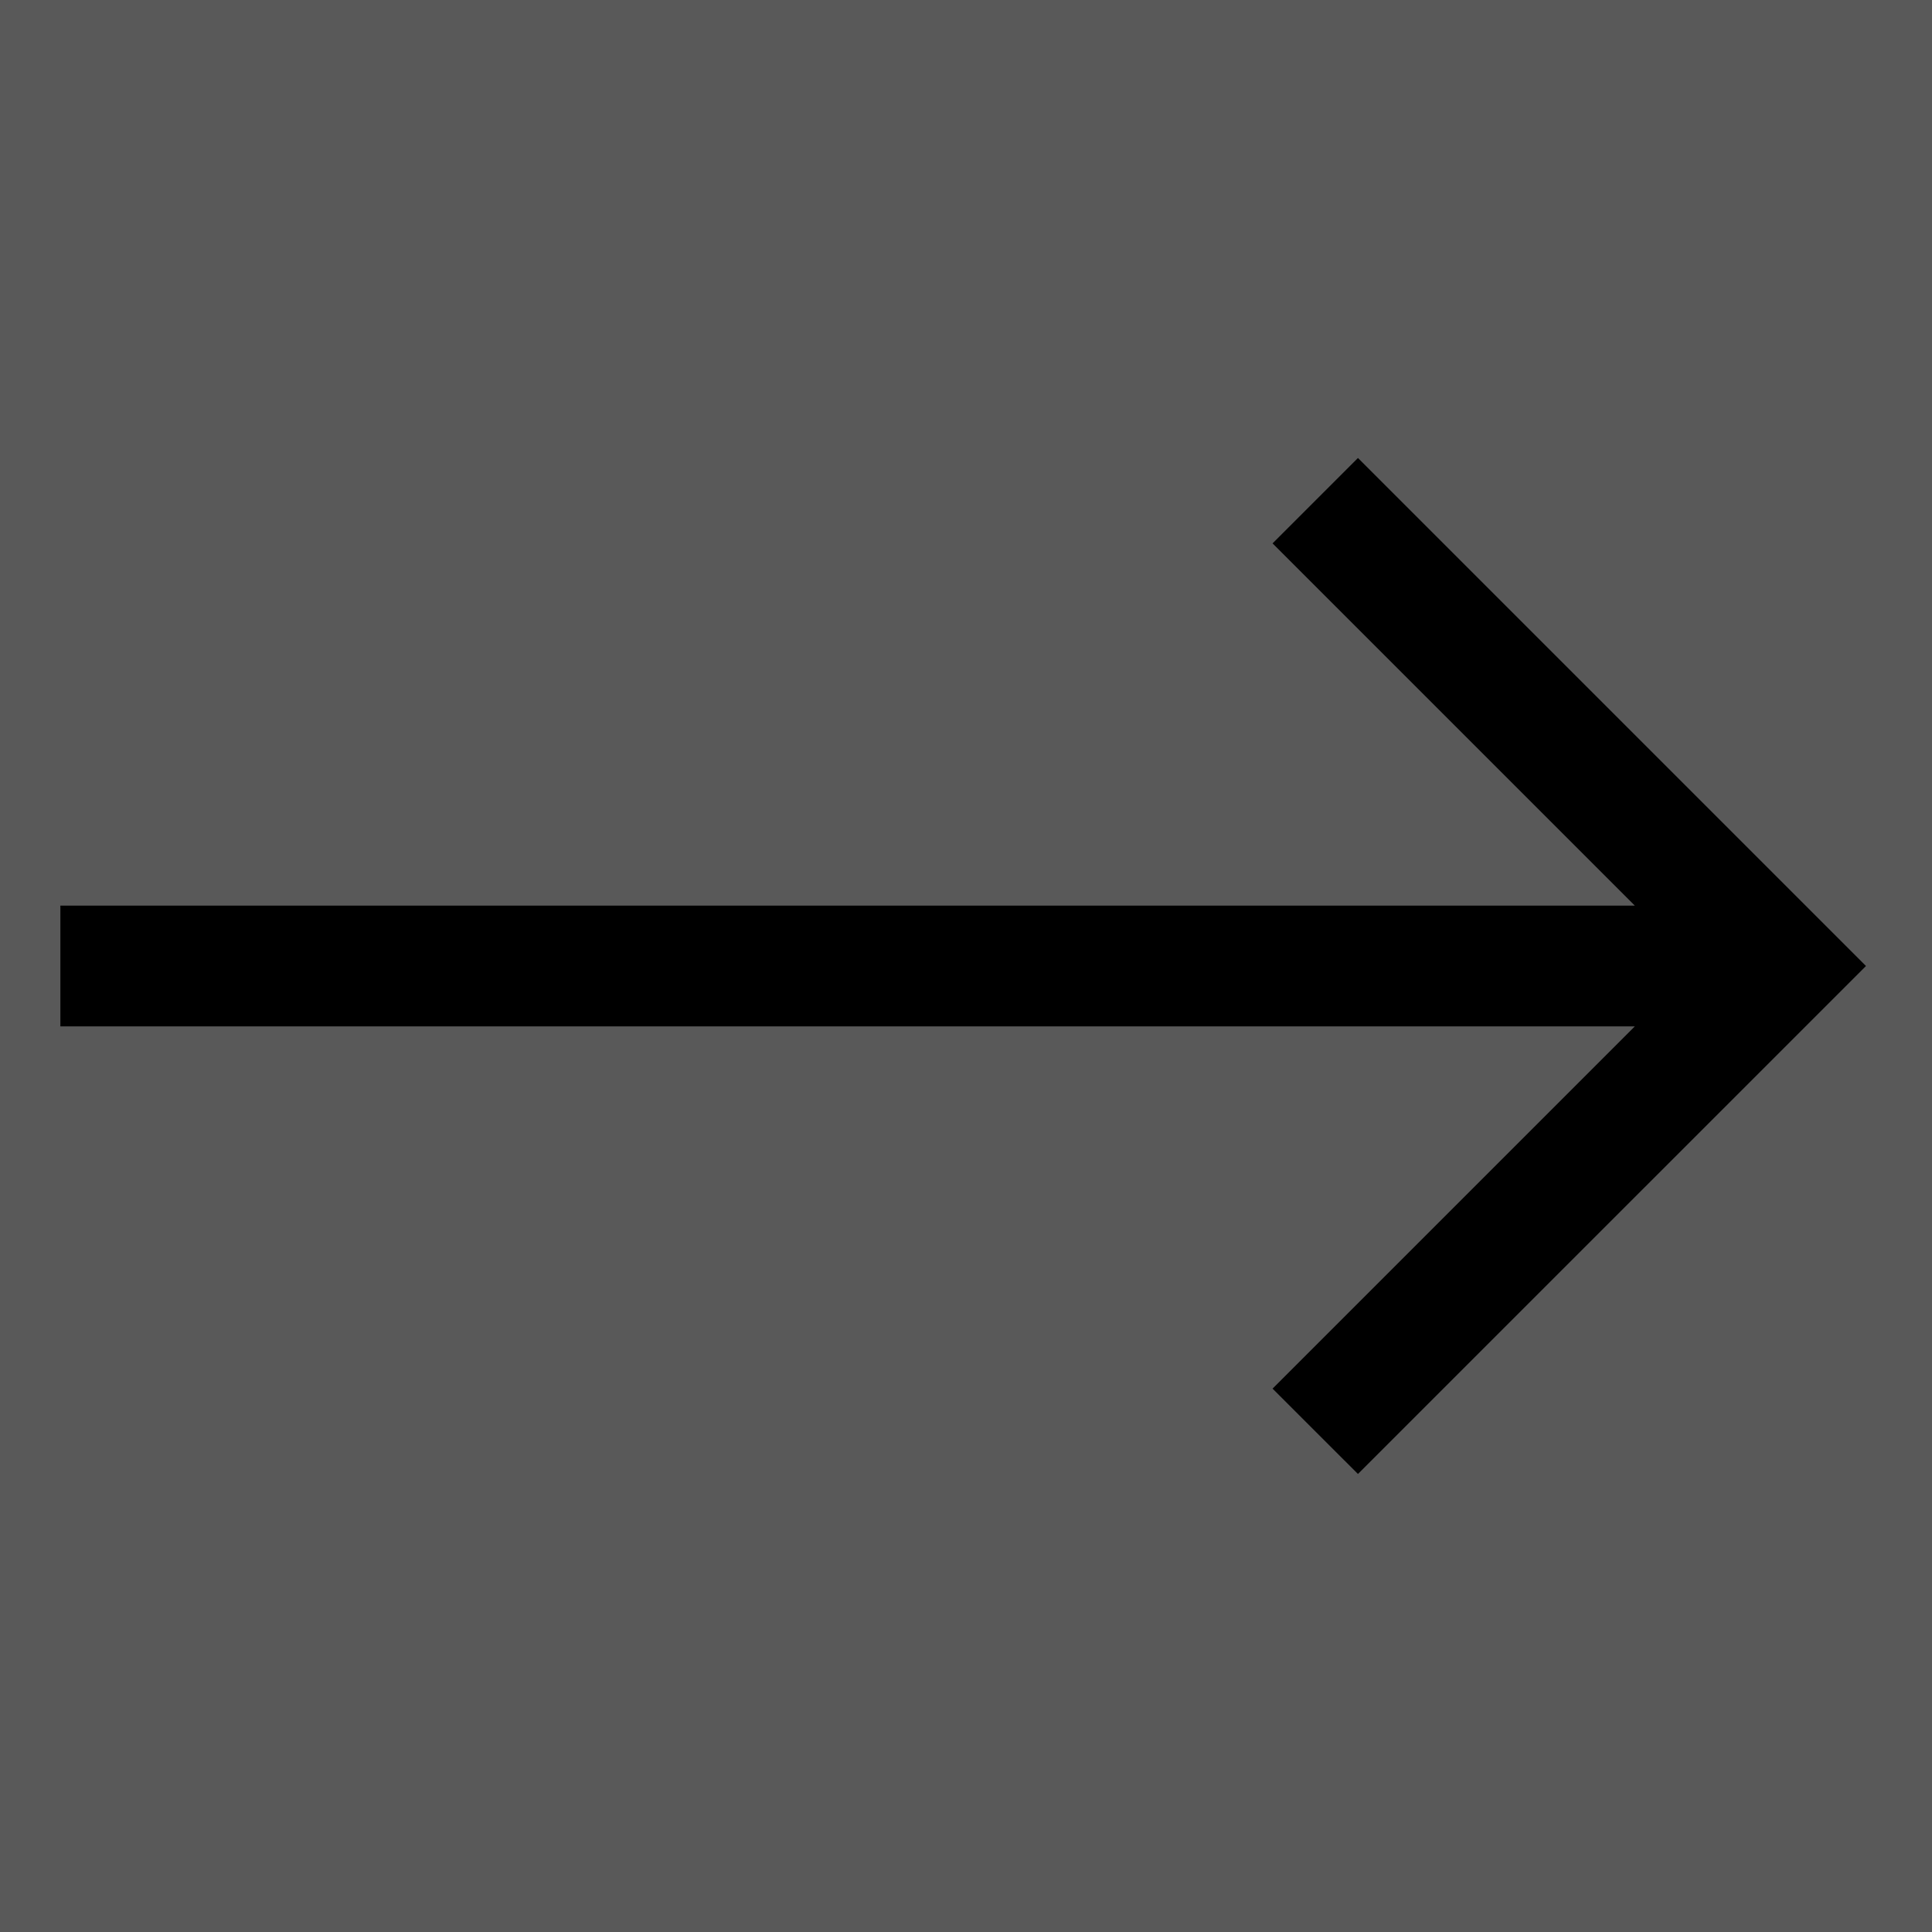
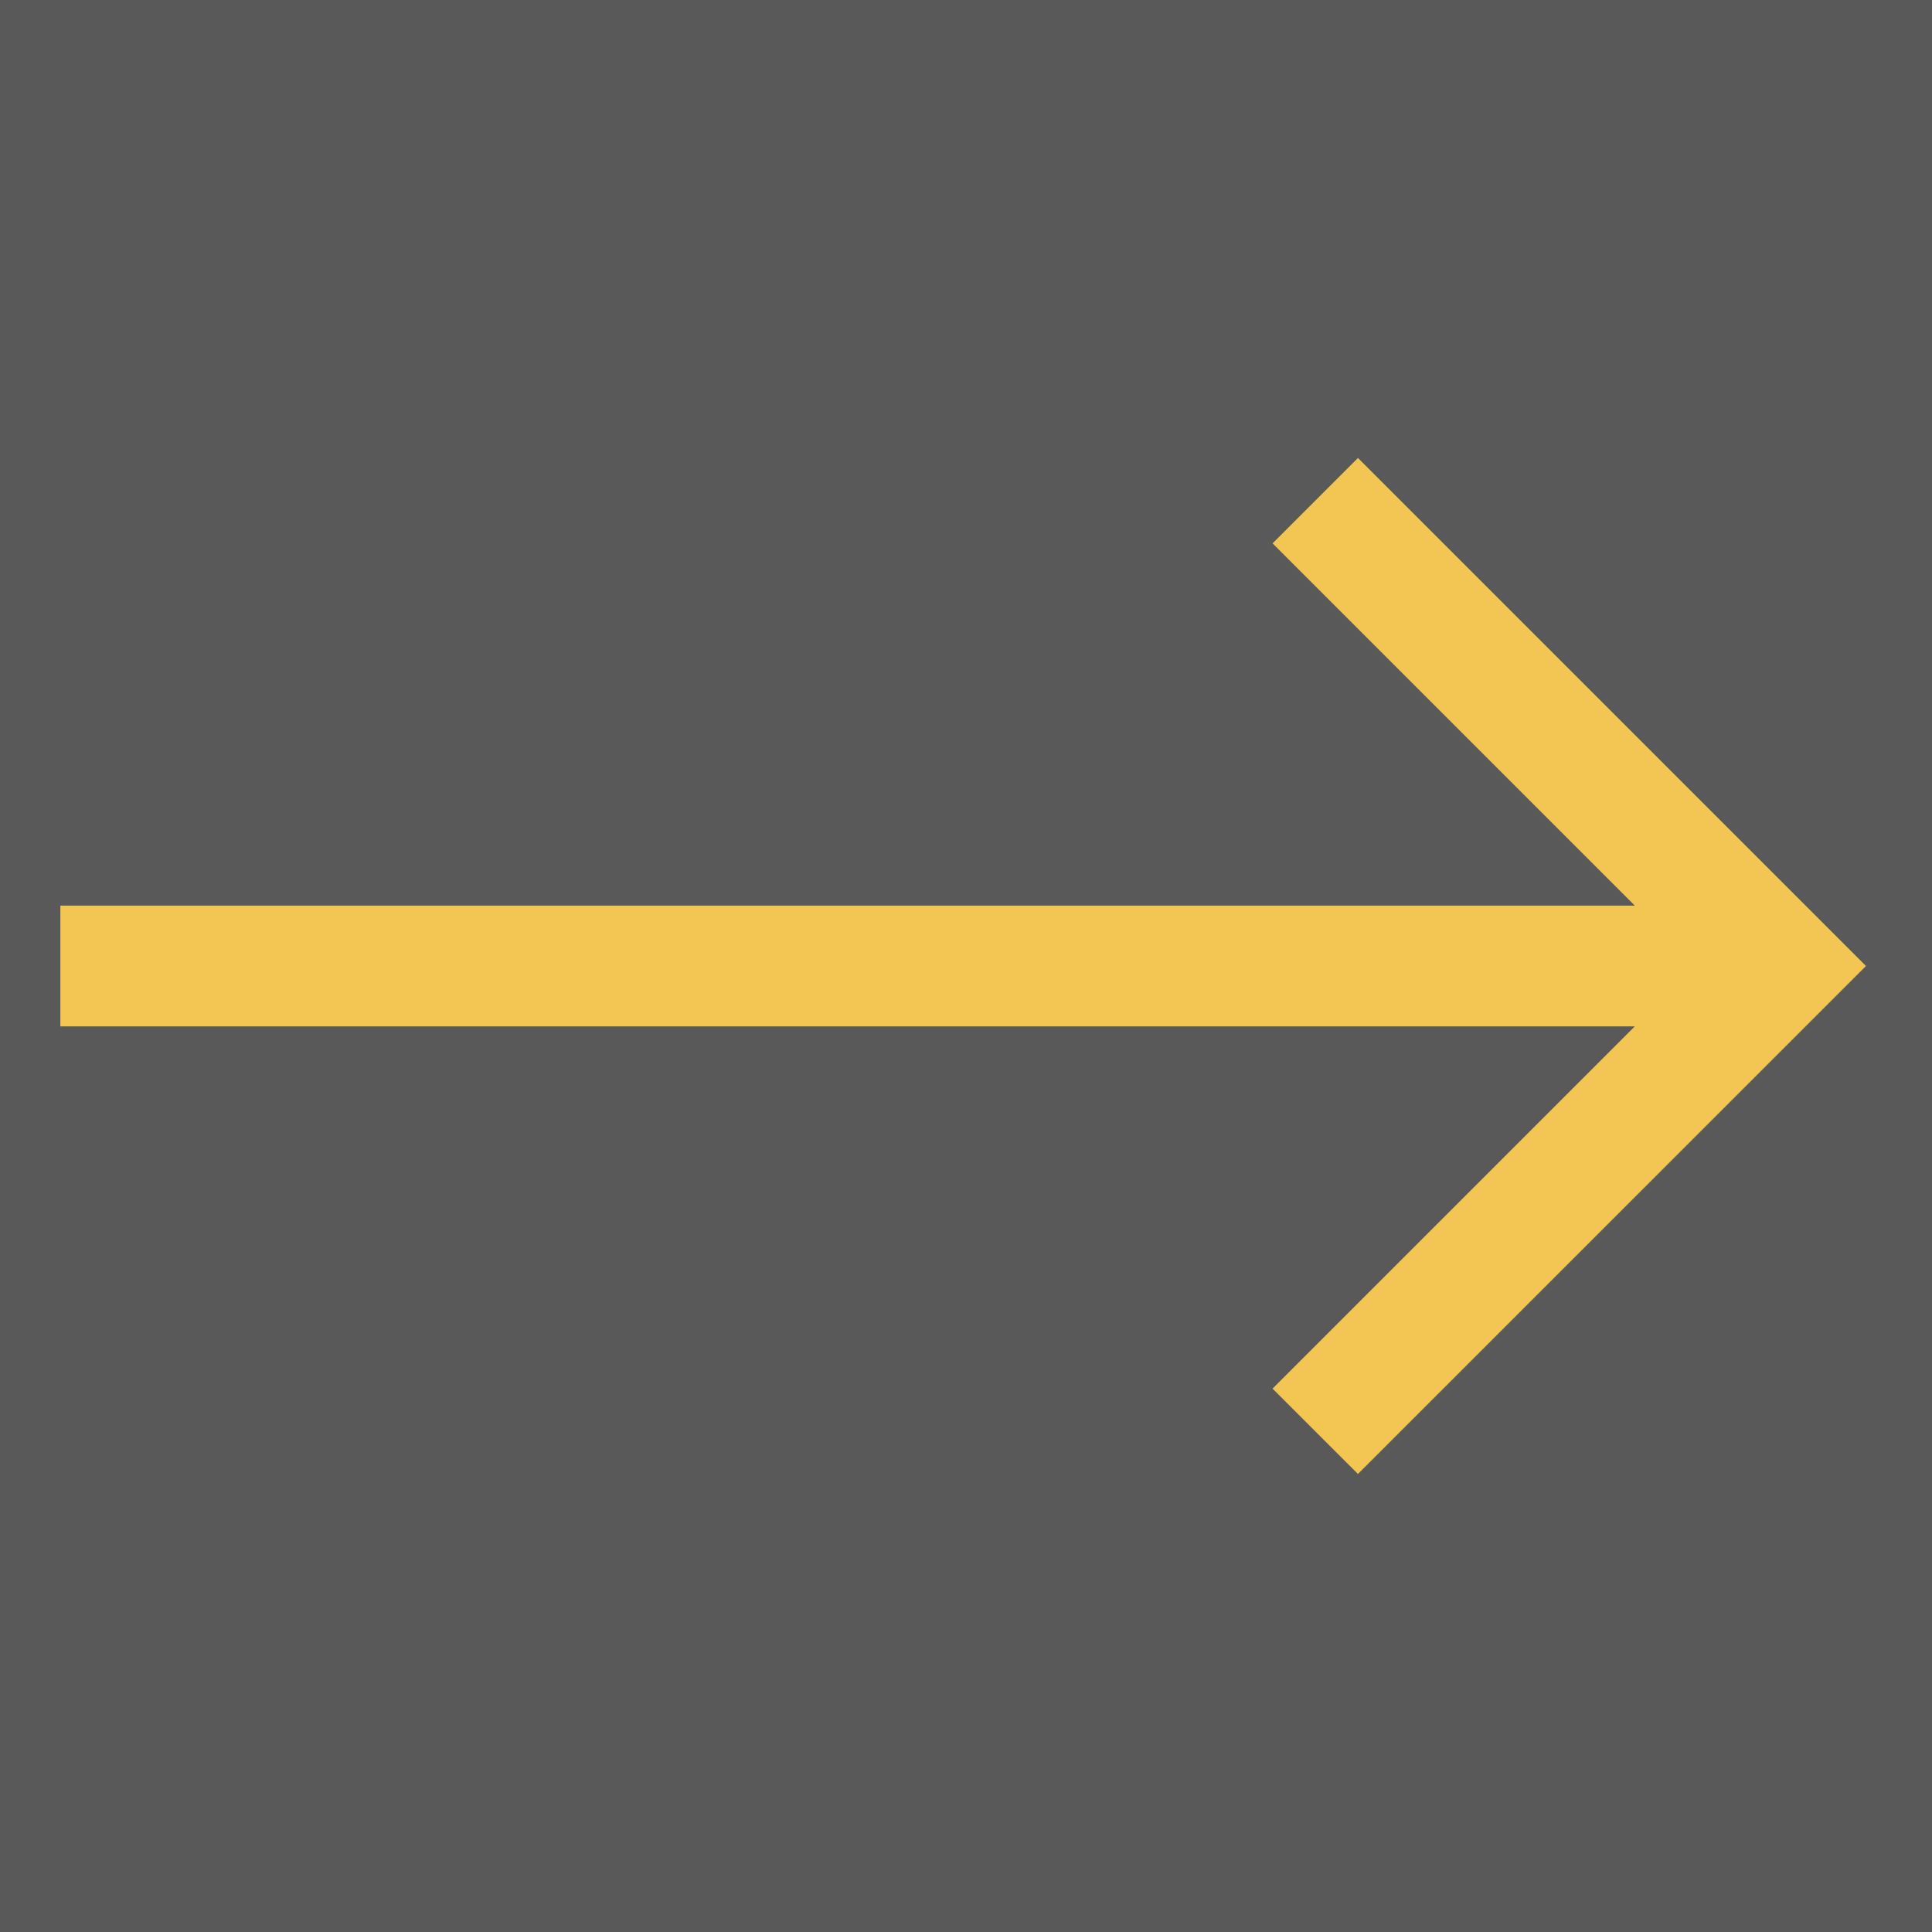
<svg xmlns="http://www.w3.org/2000/svg" width="40" height="40" viewBox="0 0 40 40" fill="none">
  <g id="cil:arrow-right">
    <rect width="40" height="40" fill="black" fill-opacity="0.65" />
-     <path id="Vector" d="M28.115 9.482L26.347 11.25L33.847 18.75H1.25V21.25H33.847L26.347 28.75L28.115 30.517L38.633 20L28.115 9.482Z" fill="currentColor" />
+     <path id="Vector" d="M28.115 9.482L26.347 11.25L33.847 18.75H1.25V21.25H33.847L26.347 28.75L28.115 30.517L38.633 20L28.115 9.482Z" fill="#F3C653" />
  </g>
</svg>
